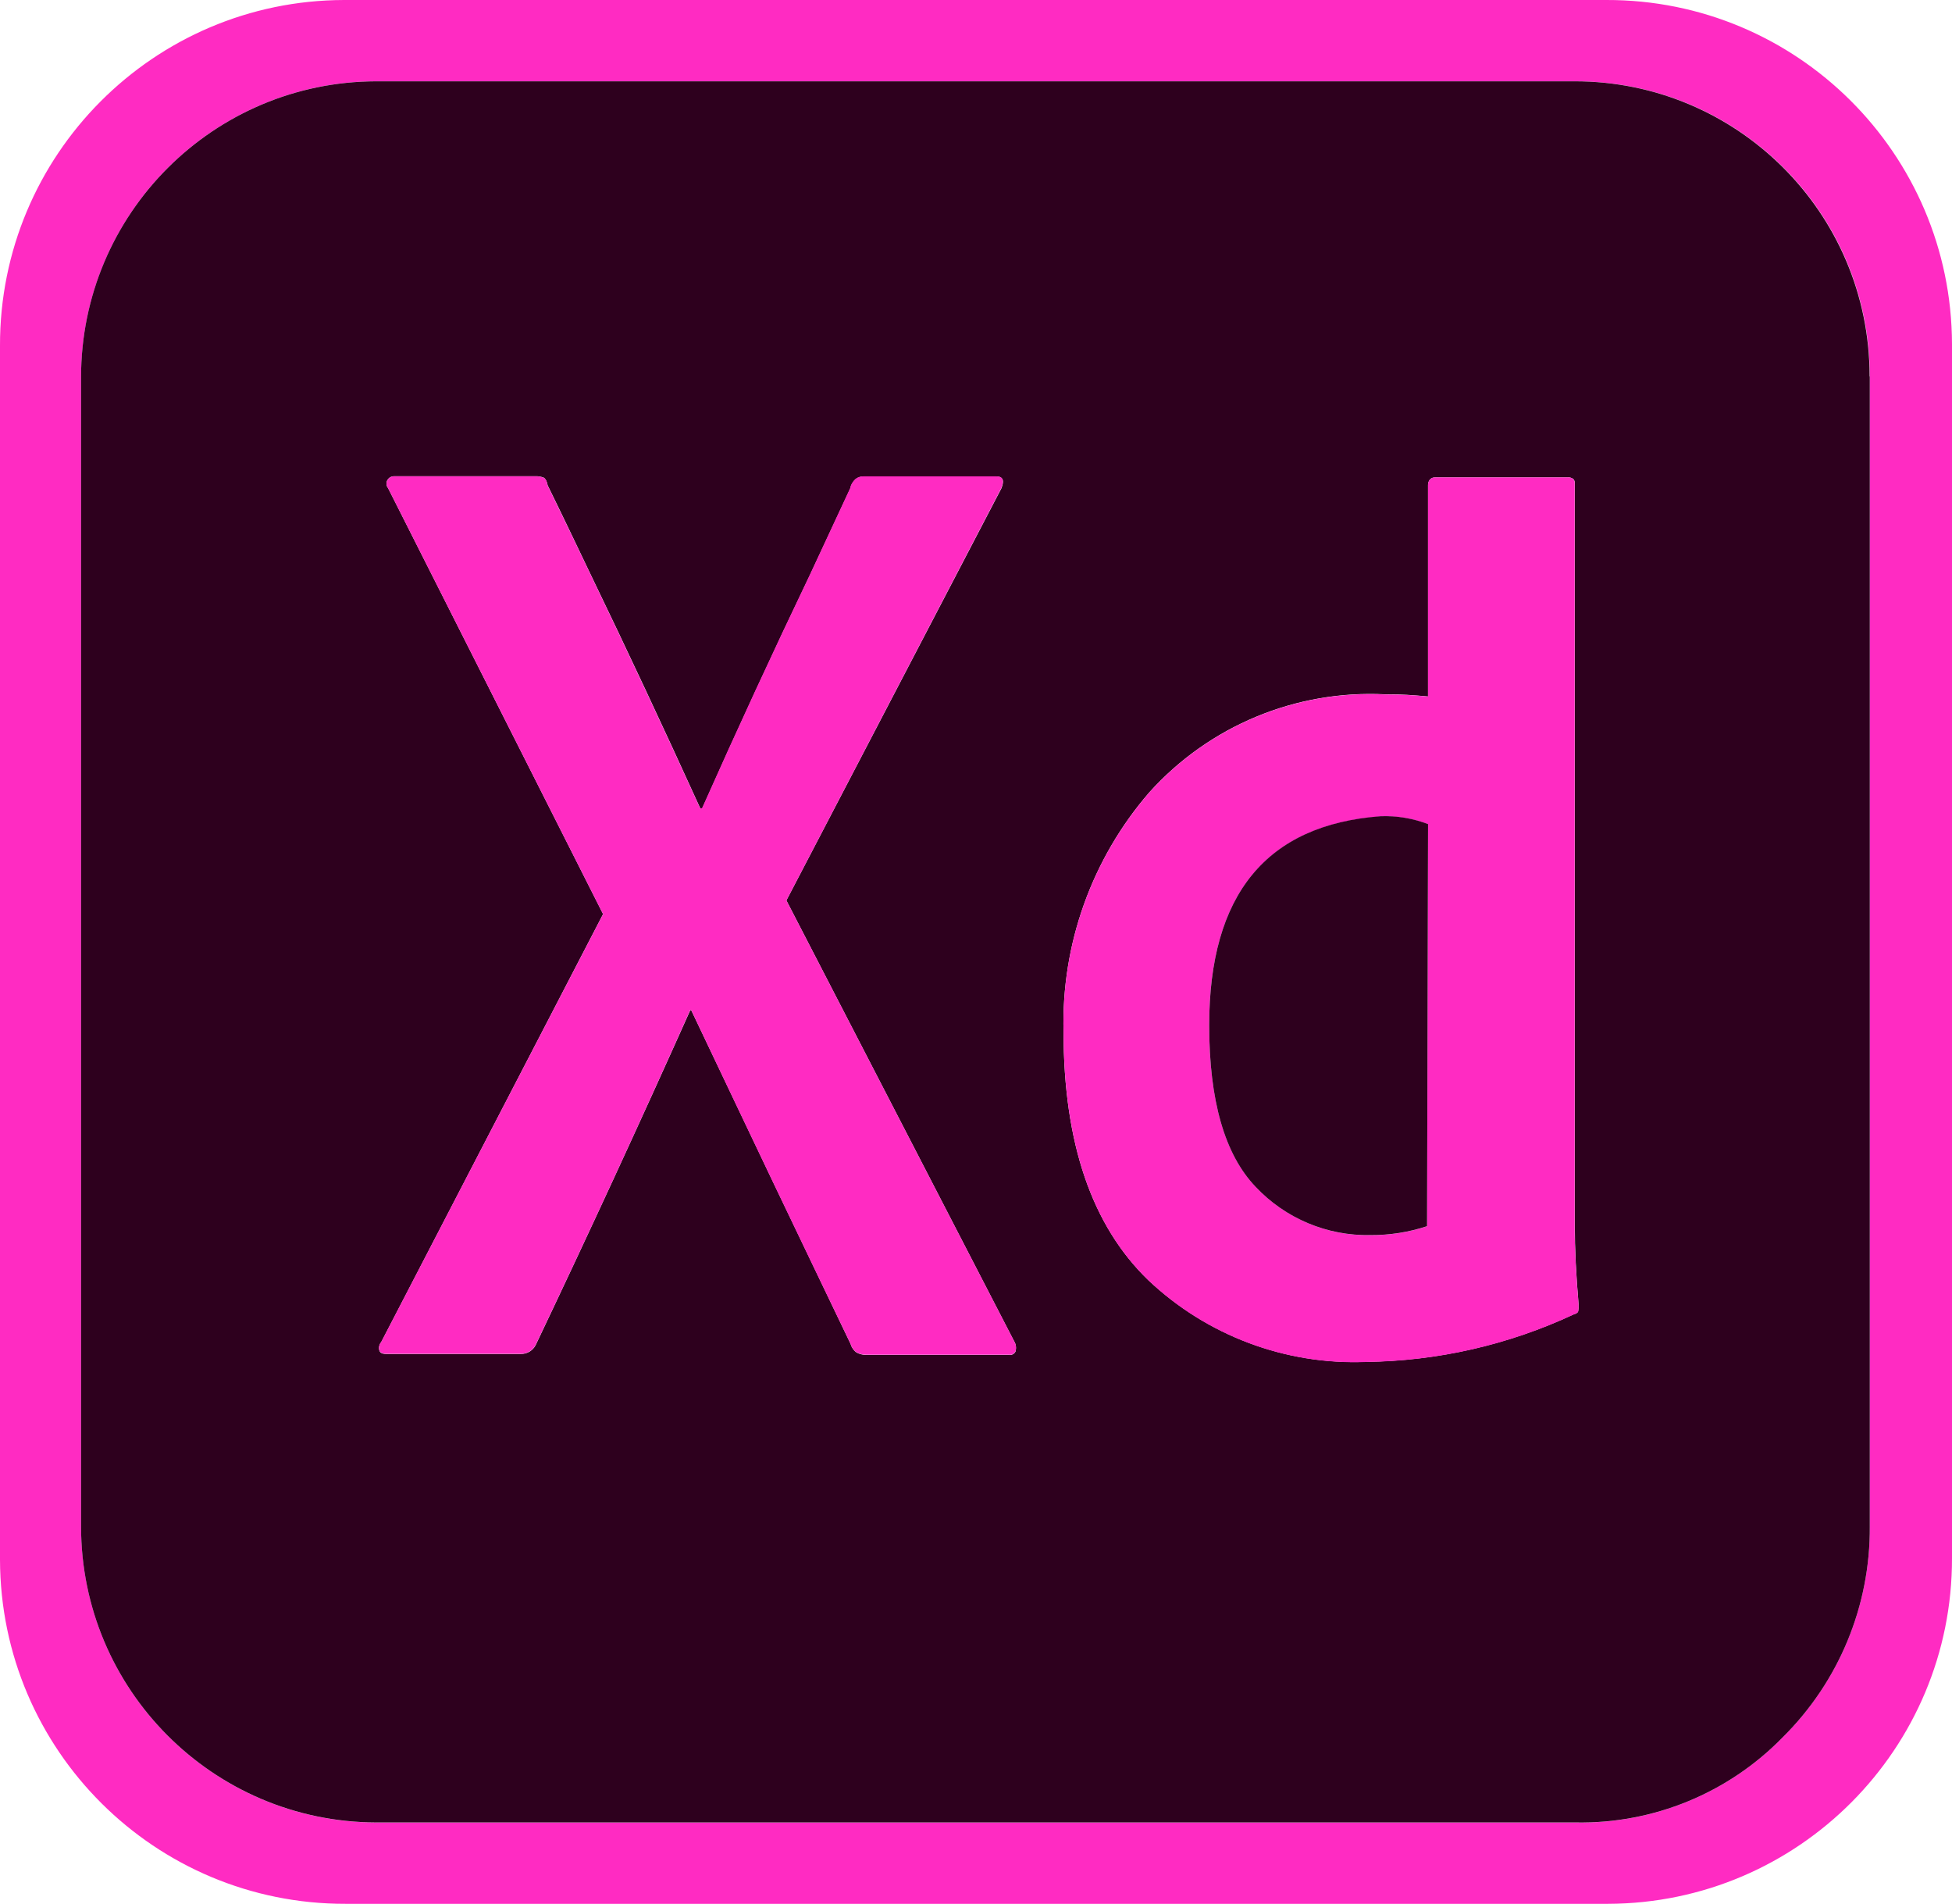
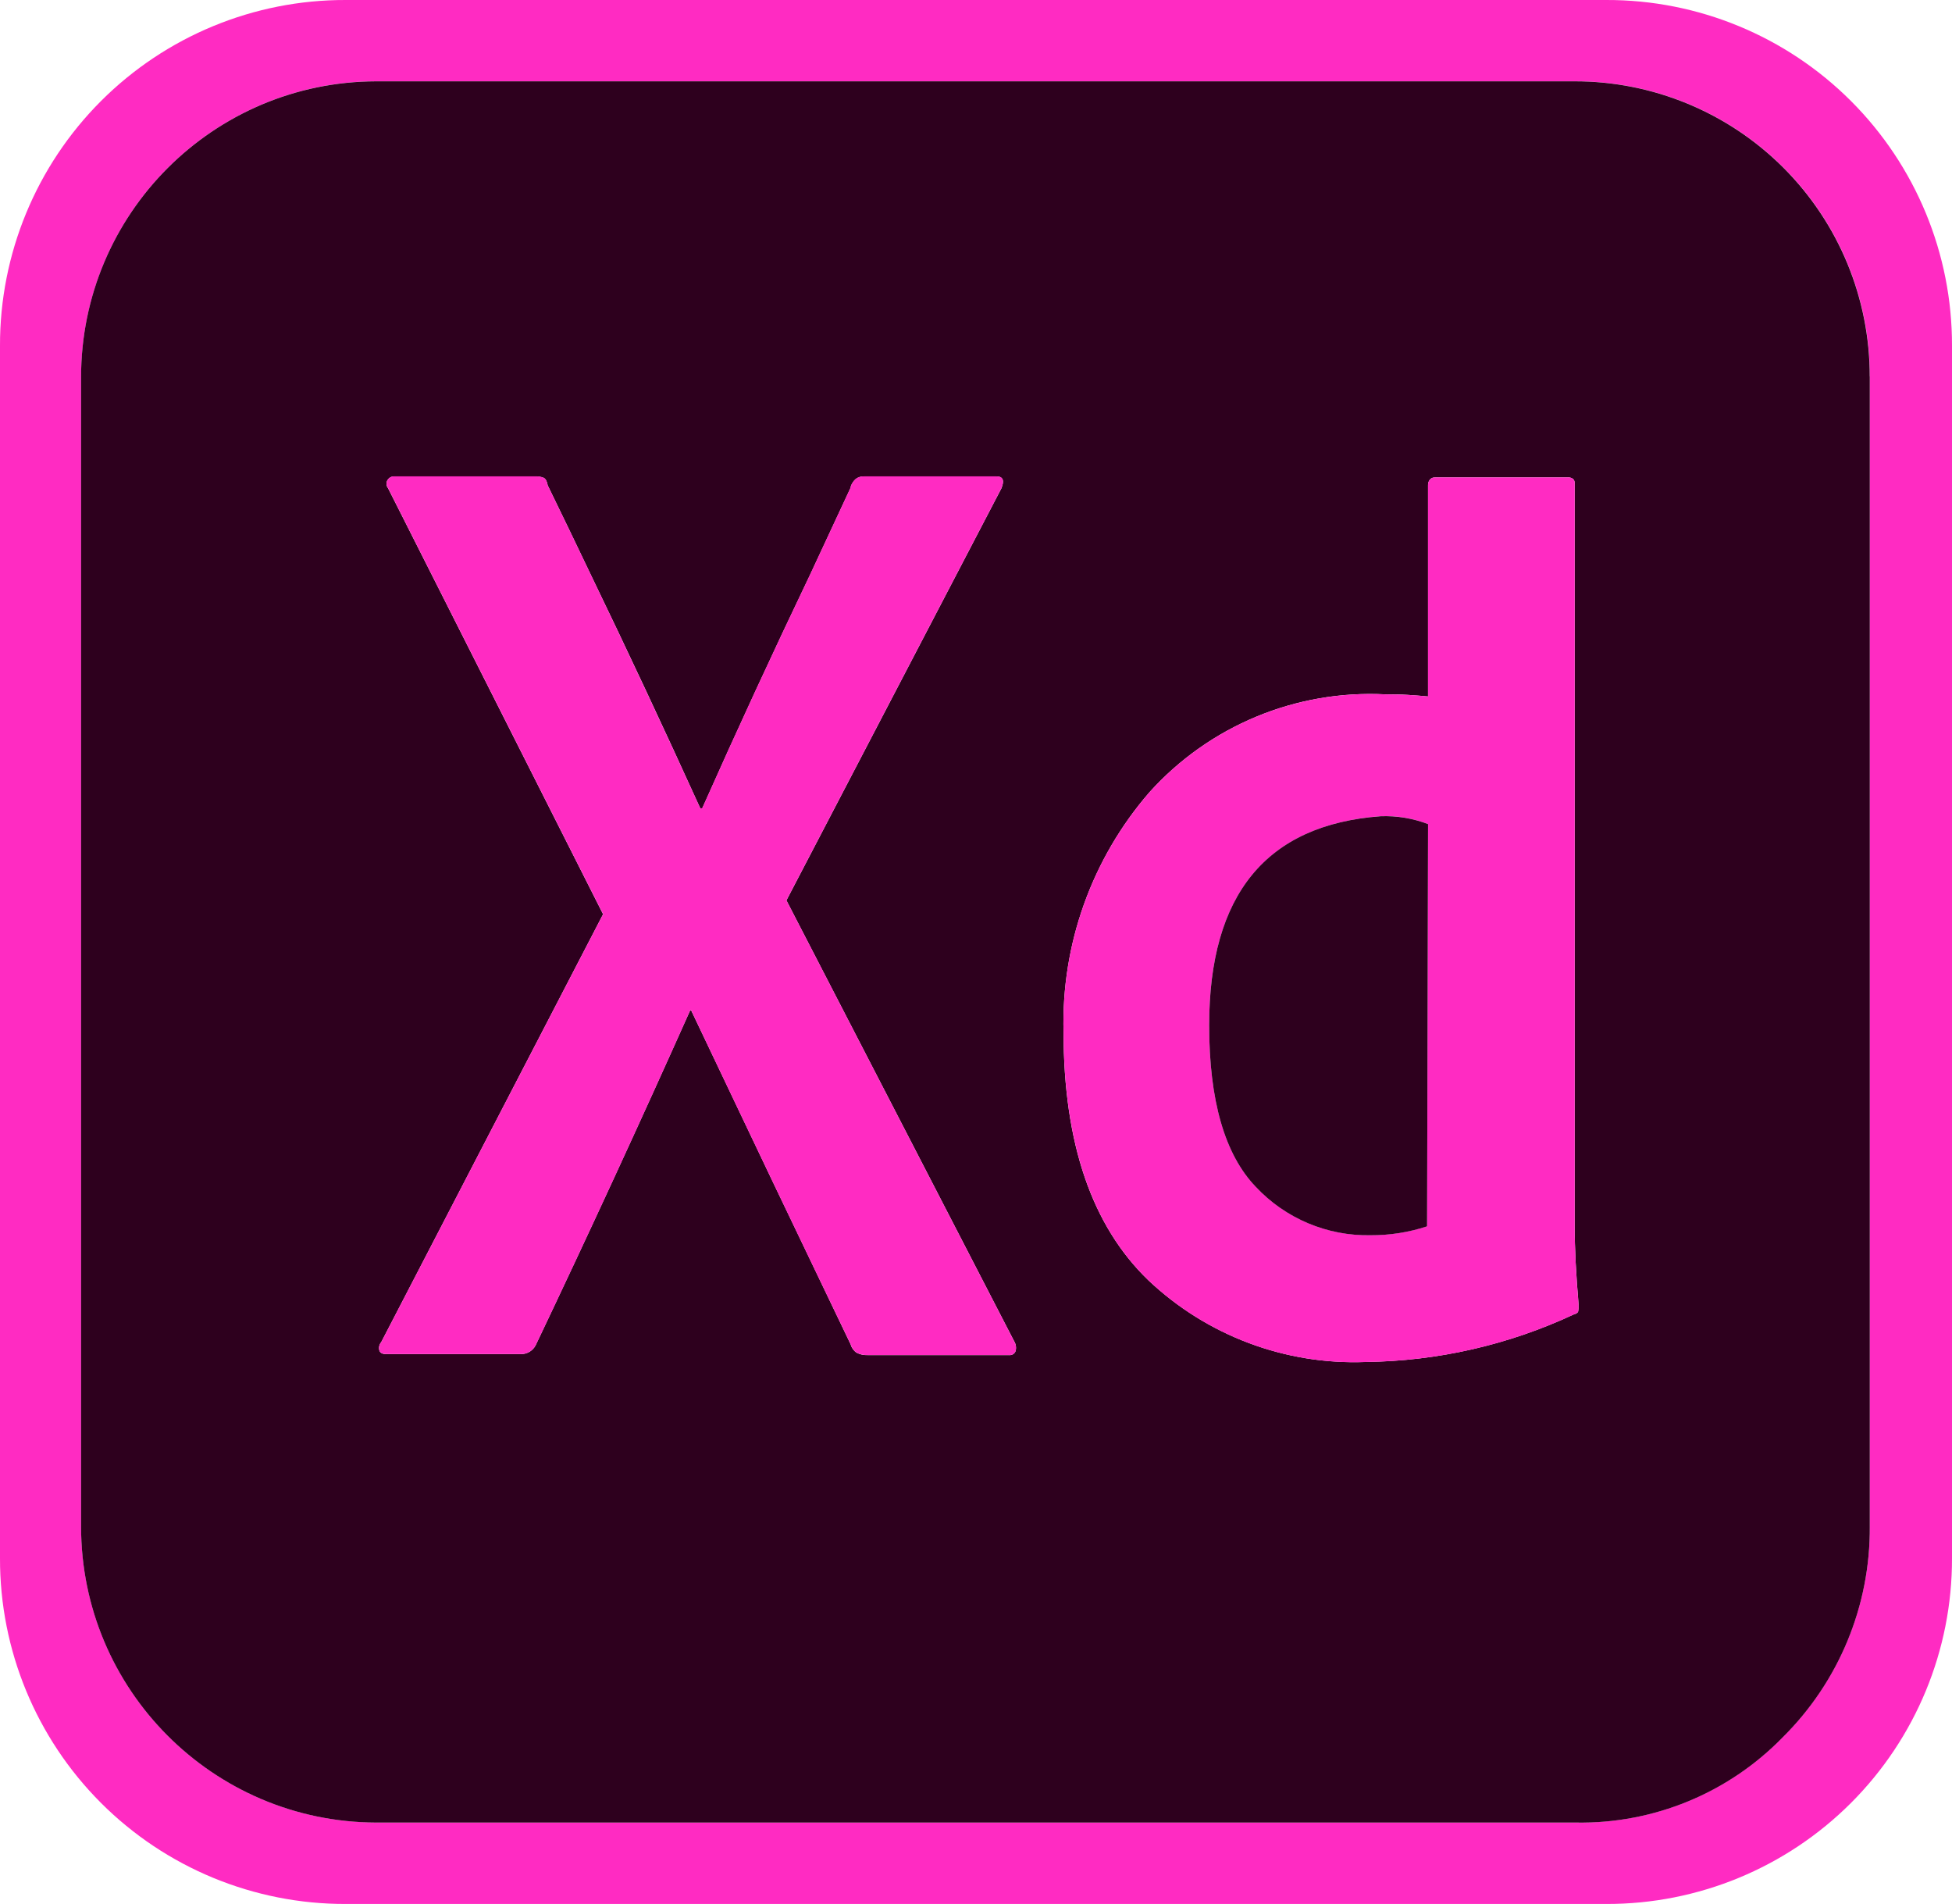
- <svg xmlns="http://www.w3.org/2000/svg" id="레이어_1" data-name="레이어 1" viewBox="0 0 505 492.47">
-   <path id="패스_359" data-name="패스 359" d="M419.74,10.1a89.22,89.22,0,0,1,89.43,89v314a89.23,89.23,0,0,1-89,89.43H93.59a89.22,89.22,0,0,1-89.42-89v-314a89.21,89.21,0,0,1,89-89.43H419.74Zm68.17,394.83V107.47a76.26,76.26,0,0,0-76.18-76.35H101.51a76.54,76.54,0,0,0-76.36,76.59V404.92a76.6,76.6,0,0,0,76.36,76.59H411.79a72.88,72.88,0,0,0,53.53-22,75.9,75.9,0,0,0,22.58-54.55Z" transform="translate(-4.17 -10.1)" style="fill:#ff2bc2" />
-   <path id="패스_360" data-name="패스 360" d="M487.9,107.46V404.92a75.91,75.91,0,0,1-22.56,54.57,72.91,72.91,0,0,1-53.54,22H101.5a76.6,76.6,0,0,1-76.36-76.59V107.72A76.55,76.55,0,0,1,101.5,31.13h310a76.28,76.28,0,0,1,76.35,76.19v.17ZM412.46,349.3a8.81,8.81,0,0,0,.13-1.54c-.69-8-1-14.86-1-20.49V135.12a1.56,1.56,0,0,0-.38-1.13,2.33,2.33,0,0,0-1.68-.41H375.4a1.83,1.83,0,0,0-1.29.53,2.25,2.25,0,0,0-.5,1.54v54.58c-2.05-.18-3.84-.31-5.37-.41s-3.43-.13-5.66-.13a76.92,76.92,0,0,0-61.08,25.36,91,91,0,0,0-22.18,62q0,43,21.93,64.16a77.56,77.56,0,0,0,56.22,21.14,130.76,130.76,0,0,0,53.82-12.29c.66-.18,1.07-.43,1.16-.77ZM266.92,359.54a3.27,3.27,0,0,0-.38-2.52L207.62,243l55.62-106.58q1.26-3.07-1.29-3.08H227.86a3.49,3.49,0,0,0-2.3.65,4.9,4.9,0,0,0-1.29,1.92v.26q-5.13,11-10.5,22.53-14.37,30-27.93,60.48h-.5q-14.1-31-28.72-61.24c-3.59-7.51-7.16-15-10.75-22.28-.19-1-.51-1.68-1-2a5.27,5.27,0,0,0-2.29-.38H106.13a2,2,0,0,0-1.69.91,1.85,1.85,0,0,0,.13,2.17l55.62,110.17L102.78,357.26a2.34,2.34,0,0,0-.5,2.05c.16.69.75,1,1.79,1h34.85a4.21,4.21,0,0,0,3.83-2.29q20.5-43.07,40-86.62H183q21.3,44.86,41.24,86.34a3.93,3.93,0,0,0,1.54,2.2,5.47,5.47,0,0,0,2.83.63h36.64a1.59,1.59,0,0,0,1.69-1Z" transform="translate(-4.17 -10.1)" style="fill:#2e001e" />
-   <path id="패스_361" data-name="패스 361" d="M412.58,347.78a8.89,8.89,0,0,1-.13,1.54c-.09.34-.5.59-1.16.78a130.77,130.77,0,0,1-53.83,12.29,77.54,77.54,0,0,1-56.21-21.14q-21.88-21.12-21.93-64.16a91,91,0,0,1,22.18-62,76.92,76.92,0,0,1,61.08-25.36c2.23,0,4.12.06,5.66.13s3.36.22,5.37.41V135.66a2.16,2.16,0,0,1,.5-1.54,1.79,1.79,0,0,1,1.29-.53h34.09a2.34,2.34,0,0,1,1.68.41,1.56,1.56,0,0,1,.38,1.13V327.3C411.54,332.91,411.89,339.76,412.58,347.78Zm-39.22-20.49.26-104a30.9,30.9,0,0,0-12.29-2Q317,224.57,317,275.28c0,19.45,4,33.4,12,41.76a39.62,39.62,0,0,0,29.73,12.54A45.87,45.87,0,0,0,373.36,327.29Z" transform="translate(-4.17 -10.1)" style="fill:#ff2bc2" />
-   <path id="패스_362" data-name="패스 362" d="M373.62,223.26l-.26,104a45.88,45.88,0,0,1-14.61,2.3A39.64,39.64,0,0,1,329,317.06c-8-8.36-12-22.32-12-41.76q0-50.76,44.34-54.08A31.08,31.08,0,0,1,373.62,223.26Z" transform="translate(-4.17 -10.1)" style="fill:#2e001e" />
-   <path id="패스_363" data-name="패스 363" d="M266.53,357a3.27,3.27,0,0,1,.38,2.52,1.6,1.6,0,0,1-1.68,1H228.59a5.58,5.58,0,0,1-2.83-.64,3.91,3.91,0,0,1-1.54-2.19q-20-41.47-41.24-86.35h-.25q-19.47,43.6-40,86.63a4.21,4.21,0,0,1-3.83,2.29H104.08c-1,0-1.64-.35-1.79-1a2.35,2.35,0,0,1,.5-2.05L160.2,246.55,104.58,136.38a1.86,1.86,0,0,1-.12-2.17,2,2,0,0,1,1.68-.91h36.39a5.42,5.42,0,0,1,2.29.38c.54.29.85.91,1,1.95,3.59,7.33,7.16,14.78,10.75,22.28q14.61,30.3,28.72,61.24h.5q13.57-30.5,27.94-60.48,5.35-11.49,10.49-22.53v-.25a4.76,4.76,0,0,1,1.29-1.92,3.44,3.44,0,0,1,2.3-.66h34.09c1.69,0,2.14,1,1.29,3.08L207.61,243Z" transform="translate(-4.17 -10.1)" style="fill:#ff2bc2" />
+ <svg xmlns="http://www.w3.org/2000/svg" width="60" height="58.511" viewBox="0 0 60 58.511">
+   <g id="그룹_128" data-name="그룹 128" transform="translate(-565.25 -622.44)">
+     <g id="그룹_112" data-name="그룹 112" transform="translate(565.25 622.44)">
+       <path id="패스_359" data-name="패스 359" d="M614.625,622.44a10.6,10.6,0,0,1,10.625,10.625v37.261a10.6,10.6,0,0,1-10.625,10.625H575.875a10.6,10.6,0,0,1-10.625-10.625V633.065a10.6,10.6,0,0,1,10.625-10.625Zm8.1,46.911V634.009a9.062,9.062,0,0,0-9.072-9.072H576.815a9.094,9.094,0,0,0-9.072,9.1v35.312a9.1,9.1,0,0,0,9.072,9.1h36.865a8.661,8.661,0,0,0,6.361-2.617A9.022,9.022,0,0,0,622.723,669.351Z" transform="translate(-565.25 -622.44)" fill="#ff2bc2" />
+       <path id="패스_360" data-name="패스 360" d="M626.909,638.2v35.342a9.022,9.022,0,0,1-2.68,6.484,8.66,8.66,0,0,1-6.361,2.617H581a9.1,9.1,0,0,1-9.072-9.1V638.232a9.094,9.094,0,0,1,9.072-9.1h36.835a9.062,9.062,0,0,1,9.072,9.072Zm-8.963,28.734a.985.985,0,0,0,.015-.183c-.082-.952-.123-1.766-.123-2.434V641.487a.182.182,0,0,0-.045-.134.275.275,0,0,0-.2-.049h-4.05a.212.212,0,0,0-.153.063.263.263,0,0,0-.06.183v6.485c-.243-.022-.456-.037-.638-.049s-.407-.015-.672-.015a9.133,9.133,0,0,0-7.257,3.013,10.806,10.806,0,0,0-2.636,7.369q0,5.113,2.606,7.623a9.208,9.208,0,0,0,6.679,2.512,15.552,15.552,0,0,0,6.395-1.46C617.886,667.007,617.934,666.977,617.945,666.936Zm-17.292,1.217a.388.388,0,0,0-.045-.3l-7-13.548,6.608-12.663c.1-.243.049-.366-.153-.366h-4.051a.409.409,0,0,0-.273.078.566.566,0,0,0-.153.228v.03q-.61,1.31-1.247,2.677-1.708,3.567-3.319,7.186h-.06q-1.674-3.685-3.412-7.276c-.426-.892-.851-1.777-1.277-2.647-.022-.123-.06-.2-.123-.232a.632.632,0,0,0-.273-.045H581.55a.236.236,0,0,0-.2.108.22.22,0,0,0,.015.258l6.608,13.089-6.82,13.152a.278.278,0,0,0-.06.243q.028.123.213.123h4.14a.5.5,0,0,0,.455-.272q2.436-5.118,4.749-10.292h.03q2.531,5.331,4.9,10.259a.467.467,0,0,0,.183.261.659.659,0,0,0,.336.075h4.353A.189.189,0,0,0,600.653,668.153Z" transform="translate(-569.436 -626.633)" fill="#2e001e" />
+       <path id="패스_361" data-name="패스 361" d="M668.652,687.189a.985.985,0,0,1-.015.183c-.011.041-.06.071-.138.093a15.552,15.552,0,0,1-6.395,1.46,9.208,9.208,0,0,1-6.679-2.512q-2.6-2.509-2.606-7.623a10.806,10.806,0,0,1,2.636-7.369,9.133,9.133,0,0,1,7.257-3.013c.265,0,.489.007.672.015s.4.026.638.049v-6.485a.262.262,0,0,1,.06-.183.211.211,0,0,1,.153-.063h4.05a.276.276,0,0,1,.2.049.182.182,0,0,1,.045.134v22.832C668.529,685.423,668.57,686.237,668.652,687.189Zm-4.659-2.434.03-12.361a3.679,3.679,0,0,0-1.46-.243q-5.269.4-5.268,6.425c0,2.311.478,3.968,1.43,4.961a4.706,4.706,0,0,0,3.532,1.49A5.453,5.453,0,0,0,663.993,684.755Z" transform="translate(-620.128 -647.069)" fill="#ff2bc2" />
+       <path id="패스_362" data-name="패스 362" d="M671.537,689.873l-.03,12.361a5.451,5.451,0,0,1-1.736.273,4.706,4.706,0,0,1-3.532-1.49c-.952-.993-1.43-2.651-1.43-4.961q0-6.031,5.268-6.425A3.679,3.679,0,0,1,671.537,689.873Z" transform="translate(-627.642 -664.547)" fill="#2e001e" />
+       <path id="패스_363" data-name="패스 363" d="M615.979,688.237a.388.388,0,0,1,.045.3.189.189,0,0,1-.2.123h-4.353a.658.658,0,0,1-.336-.075.467.467,0,0,1-.183-.261q-2.374-4.928-4.9-10.259h-.03q-2.313,5.18-4.749,10.292a.5.5,0,0,1-.455.272h-4.14q-.185,0-.213-.123a.278.278,0,0,1,.06-.243l6.821-13.152-6.608-13.089a.22.22,0,0,1-.015-.258.236.236,0,0,1,.2-.108h4.323a.632.632,0,0,1,.273.045c.063.034.1.108.123.232.426.87.851,1.755,1.277,2.647q1.736,3.6,3.412,7.276h.06q1.613-3.623,3.319-7.186.638-1.366,1.247-2.677v-.03a.566.566,0,0,1,.153-.228.409.409,0,0,1,.273-.078h4.051c.2,0,.254.123.153.366l-6.608,12.663Z" transform="translate(-584.807 -647.018)" fill="#ff2bc2" />
+     </g>
+   </g>
</svg>
